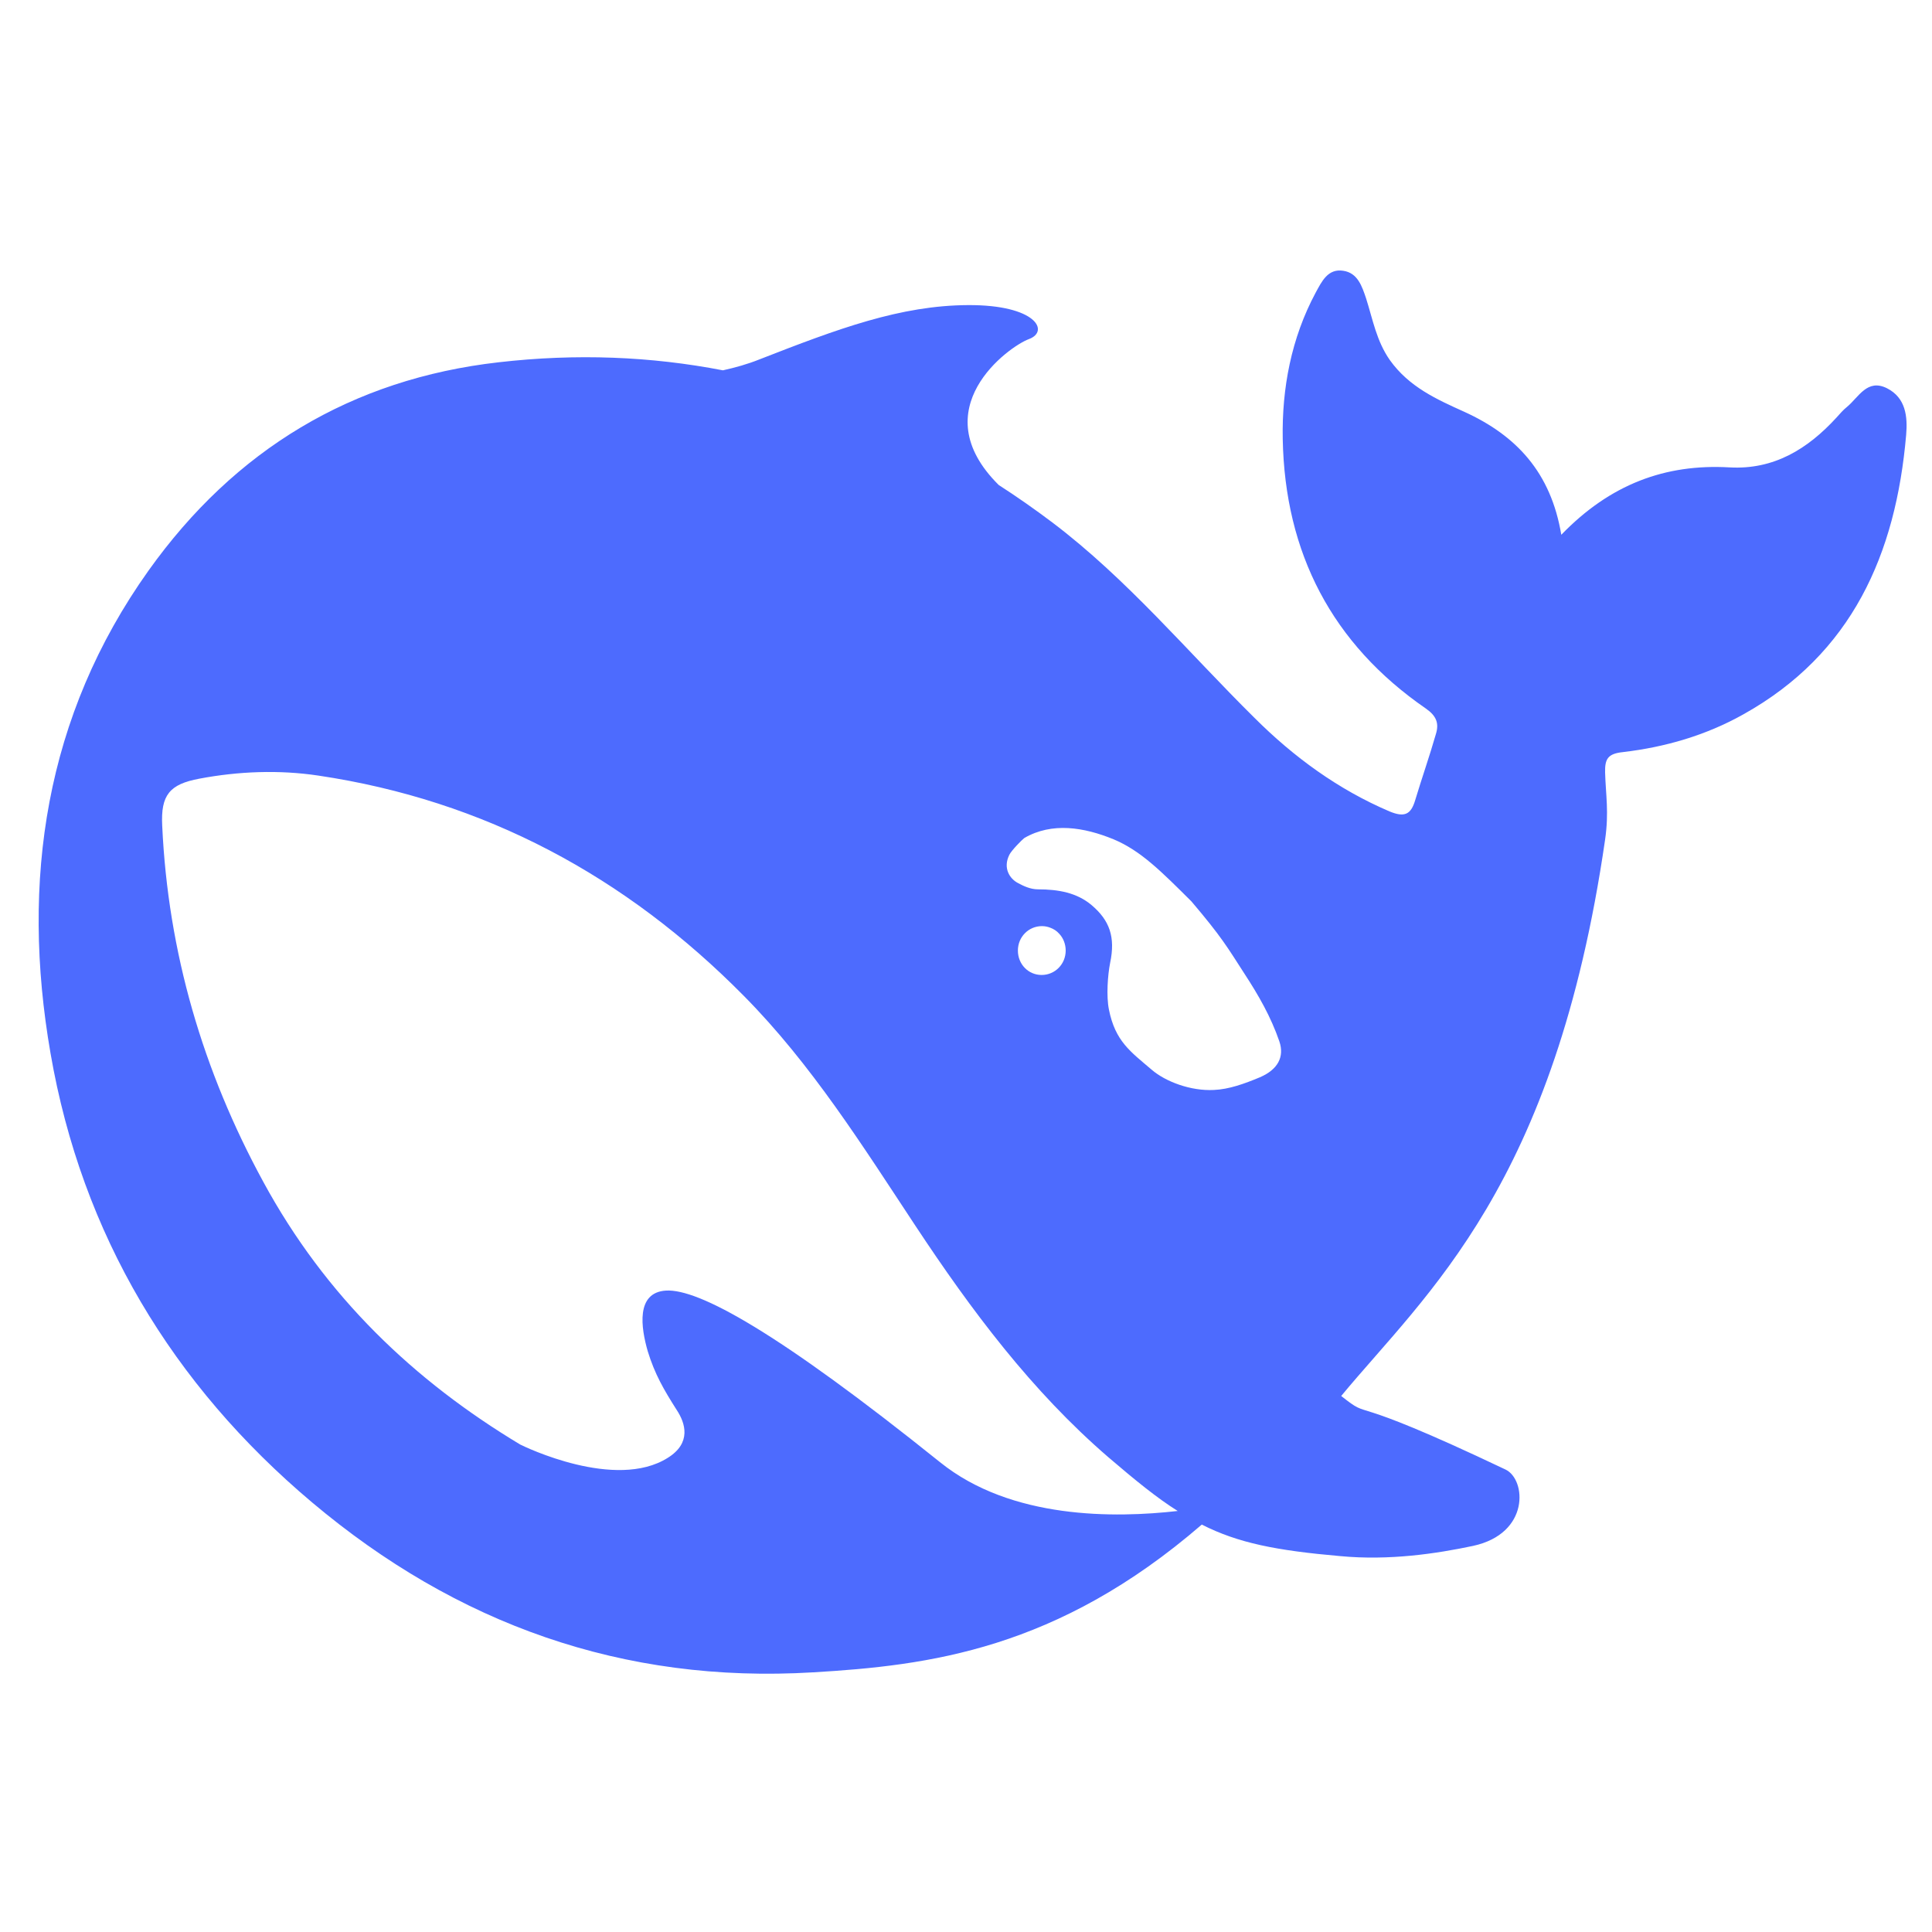
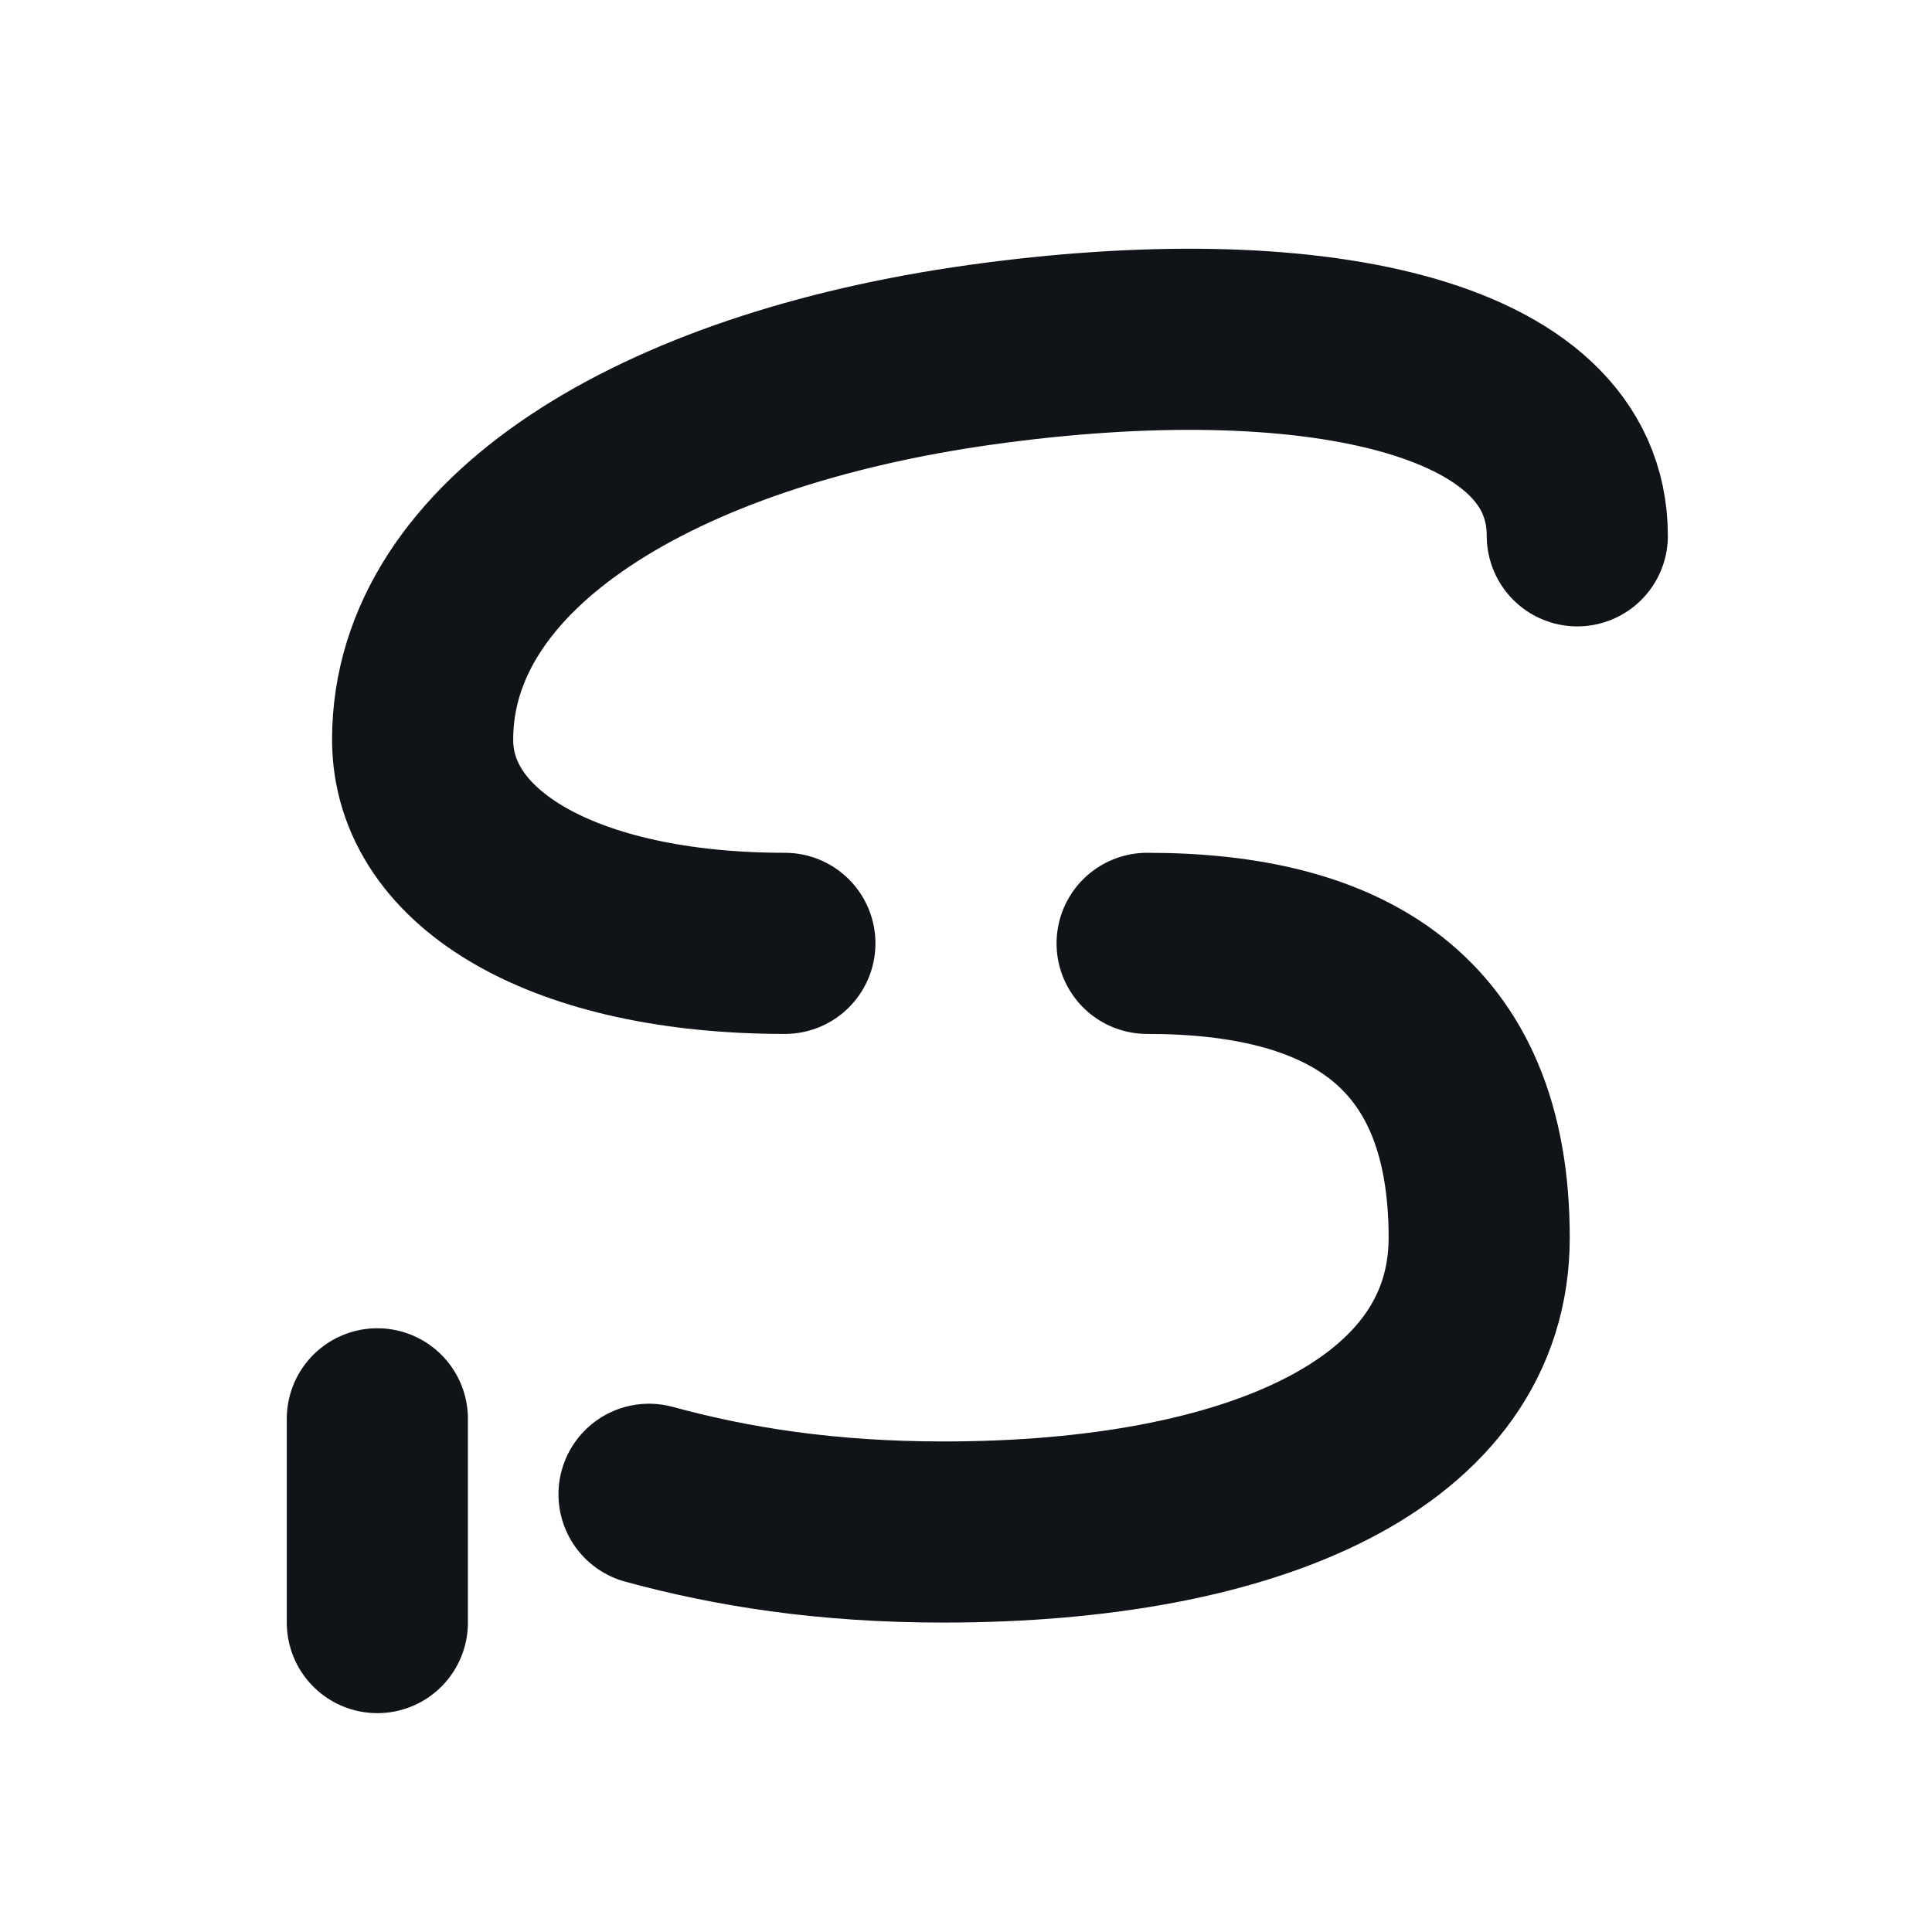
- <svg xmlns="http://www.w3.org/2000/svg" width="50" height="50" viewBox="0 0 50 50" fill="none">
-   <path d="M48.835 10.048C48.323 9.792 48.102 10.28 47.803 10.528C47.701 10.608 47.614 10.712 47.527 10.808C46.779 11.624 45.905 12.16 44.762 12.096C43.092 12 41.666 12.536 40.406 13.84C40.138 12.232 39.248 11.272 37.893 10.656C37.184 10.336 36.467 10.016 35.97 9.32C35.623 8.824 35.529 8.272 35.356 7.728C35.246 7.4 35.135 7.064 34.765 7.008C34.363 6.944 34.206 7.288 34.048 7.576C33.418 8.752 33.173 10.048 33.197 11.36C33.252 14.312 34.474 16.664 36.9 18.336C37.176 18.528 37.247 18.72 37.16 19C36.995 19.576 36.797 20.136 36.624 20.712C36.514 21.08 36.349 21.16 35.962 21C34.631 20.432 33.481 19.592 32.464 18.576C30.739 16.872 29.179 14.992 27.233 13.52C26.776 13.176 26.319 12.856 25.847 12.552C23.862 10.584 26.107 8.968 26.627 8.776C27.17 8.576 26.816 7.888 25.059 7.896C23.302 7.904 21.695 8.504 19.647 9.304C19.348 9.424 19.032 9.512 18.709 9.584C16.85 9.224 14.92 9.144 12.903 9.376C9.106 9.808 6.073 11.64 3.843 14.768C1.165 18.528 0.534 22.8 1.307 27.256C2.118 31.952 4.466 35.84 8.074 38.88C11.816 42.032 16.125 43.576 21.041 43.28C24.027 43.104 27.352 42.696 31.102 39.456C32.047 39.936 33.04 40.128 34.686 40.272C35.955 40.392 37.176 40.208 38.121 40.008C39.602 39.688 39.499 38.288 38.964 38.032C34.623 35.968 35.576 36.808 34.71 36.128C36.916 33.464 40.24 30.696 41.54 21.728C41.643 21.016 41.556 20.568 41.54 19.992C41.532 19.64 41.611 19.504 42.005 19.464C43.092 19.336 44.148 19.032 45.117 18.488C47.929 16.92 49.064 14.344 49.331 11.256C49.371 10.784 49.324 10.296 48.835 10.048ZM24.326 37.84C20.12 34.464 18.079 33.352 17.236 33.4C16.448 33.448 16.59 34.368 16.763 34.968C16.944 35.56 17.181 35.968 17.512 36.488C17.74 36.832 17.898 37.344 17.283 37.728C15.928 38.584 13.573 37.44 13.462 37.384C10.721 35.736 8.428 33.56 6.813 30.584C5.253 27.72 4.348 24.648 4.198 21.368C4.158 20.576 4.387 20.296 5.159 20.152C6.175 19.96 7.223 19.92 8.239 20.072C12.533 20.712 16.189 22.672 19.253 25.776C21.002 27.544 22.325 29.656 23.689 31.72C25.138 33.912 26.698 36 28.683 37.712C29.384 38.312 29.943 38.768 30.479 39.104C28.864 39.288 26.17 39.328 24.326 37.84ZM26.343 24.6C26.343 24.248 26.619 23.968 26.966 23.968C27.044 23.968 27.115 23.984 27.178 24.008C27.265 24.04 27.344 24.088 27.407 24.16C27.517 24.272 27.58 24.432 27.58 24.6C27.58 24.952 27.304 25.232 26.957 25.232C26.611 25.232 26.343 24.952 26.343 24.6ZM32.606 27.88C32.205 28.048 31.803 28.192 31.416 28.208C30.818 28.24 30.164 27.992 29.81 27.688C29.258 27.216 28.864 26.952 28.699 26.128C28.628 25.776 28.668 25.232 28.73 24.92C28.872 24.248 28.714 23.816 28.25 23.424C27.872 23.104 27.391 23.016 26.863 23.016C26.666 23.016 26.485 22.928 26.351 22.856C26.13 22.744 25.949 22.464 26.123 22.12C26.178 22.008 26.446 21.736 26.509 21.688C27.226 21.272 28.053 21.408 28.817 21.72C29.526 22.016 30.061 22.56 30.834 23.328C31.622 24.256 31.763 24.512 32.212 25.208C32.567 25.752 32.89 26.312 33.11 26.952C33.245 27.352 33.071 27.68 32.606 27.88Z" fill="#4D6BFE" fill-rule="nonzero" />
+ <svg xmlns="http://www.w3.org/2000/svg" viewBox="0 0 50 50" width="50" height="50" fill="none">
+   <g transform="translate(0 0) scale(0.04882812)" stroke="#101317" stroke-width="96" stroke-linecap="round" stroke-linejoin="round">
+     <path d="M836 284 C836 192 692 164 520 188 C348 212 224 288 224 392 C224 456 300 500 416 500" />
+     <path d="M608 500 C712 500 784 540 784 656 C784 760 664 812 500 812 C438 812 388 804 344 792" />
+     <path d="M200 752 L200 860" />
+   </g>
</svg>
